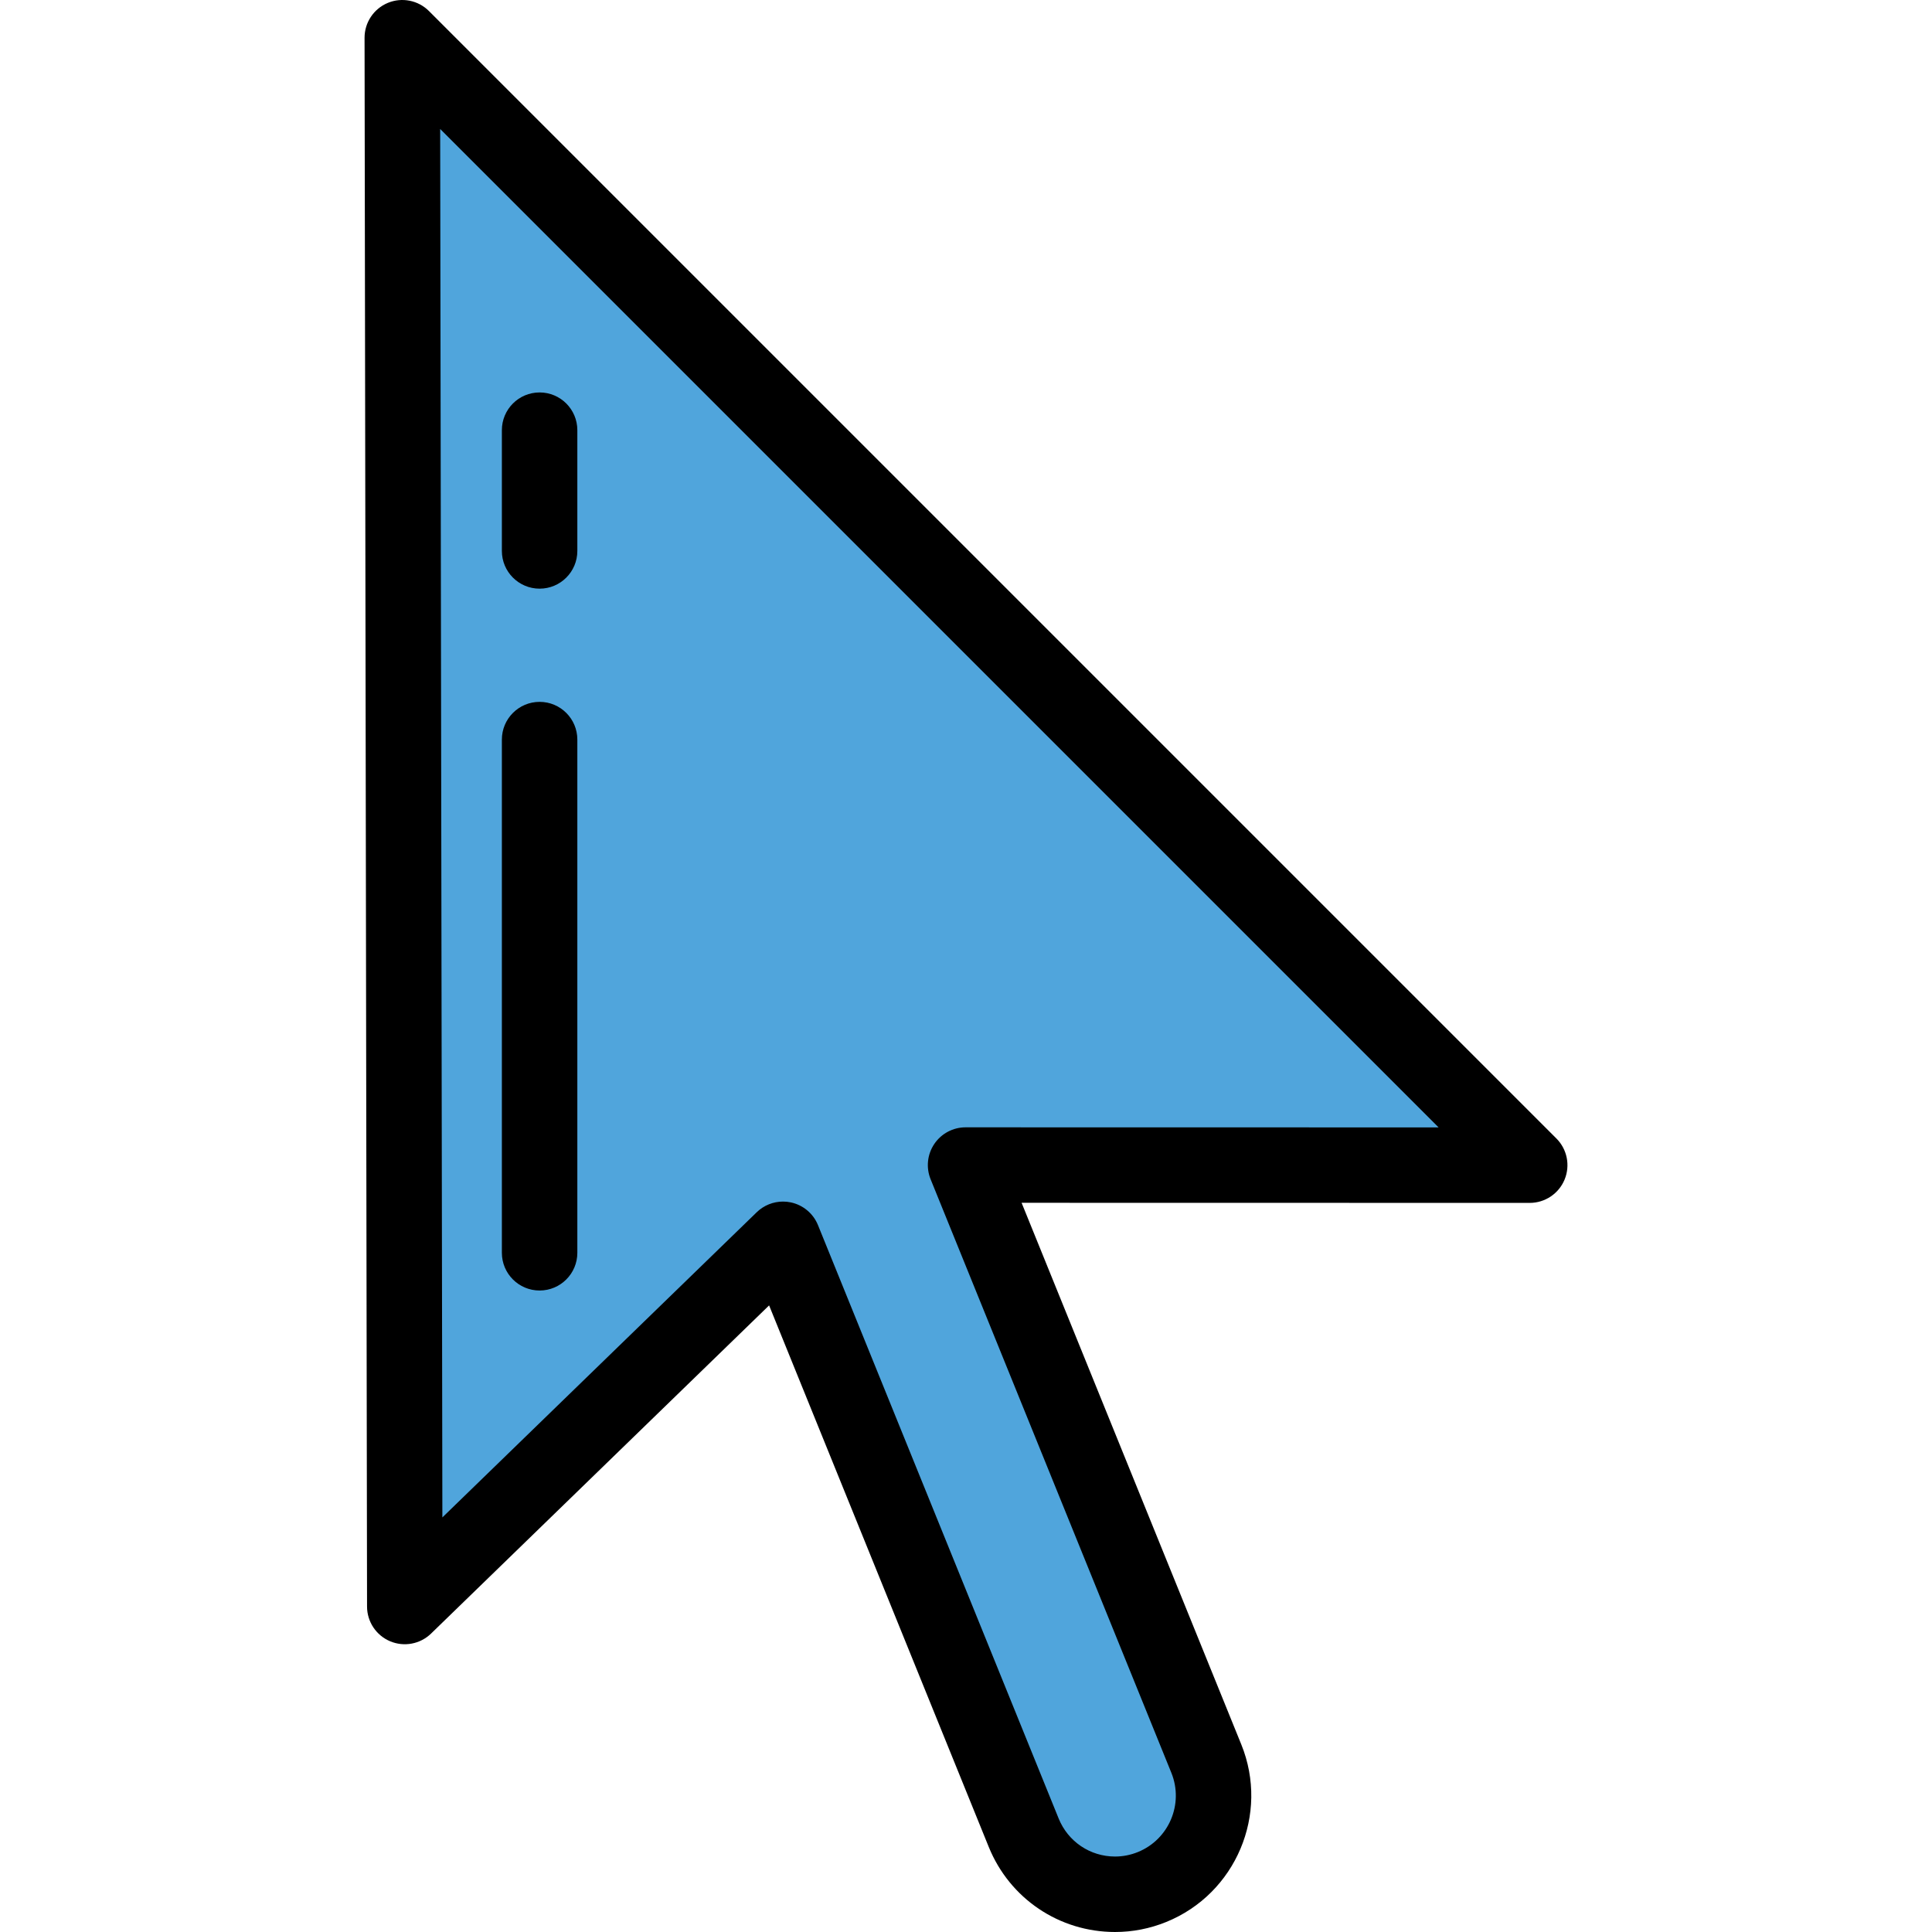
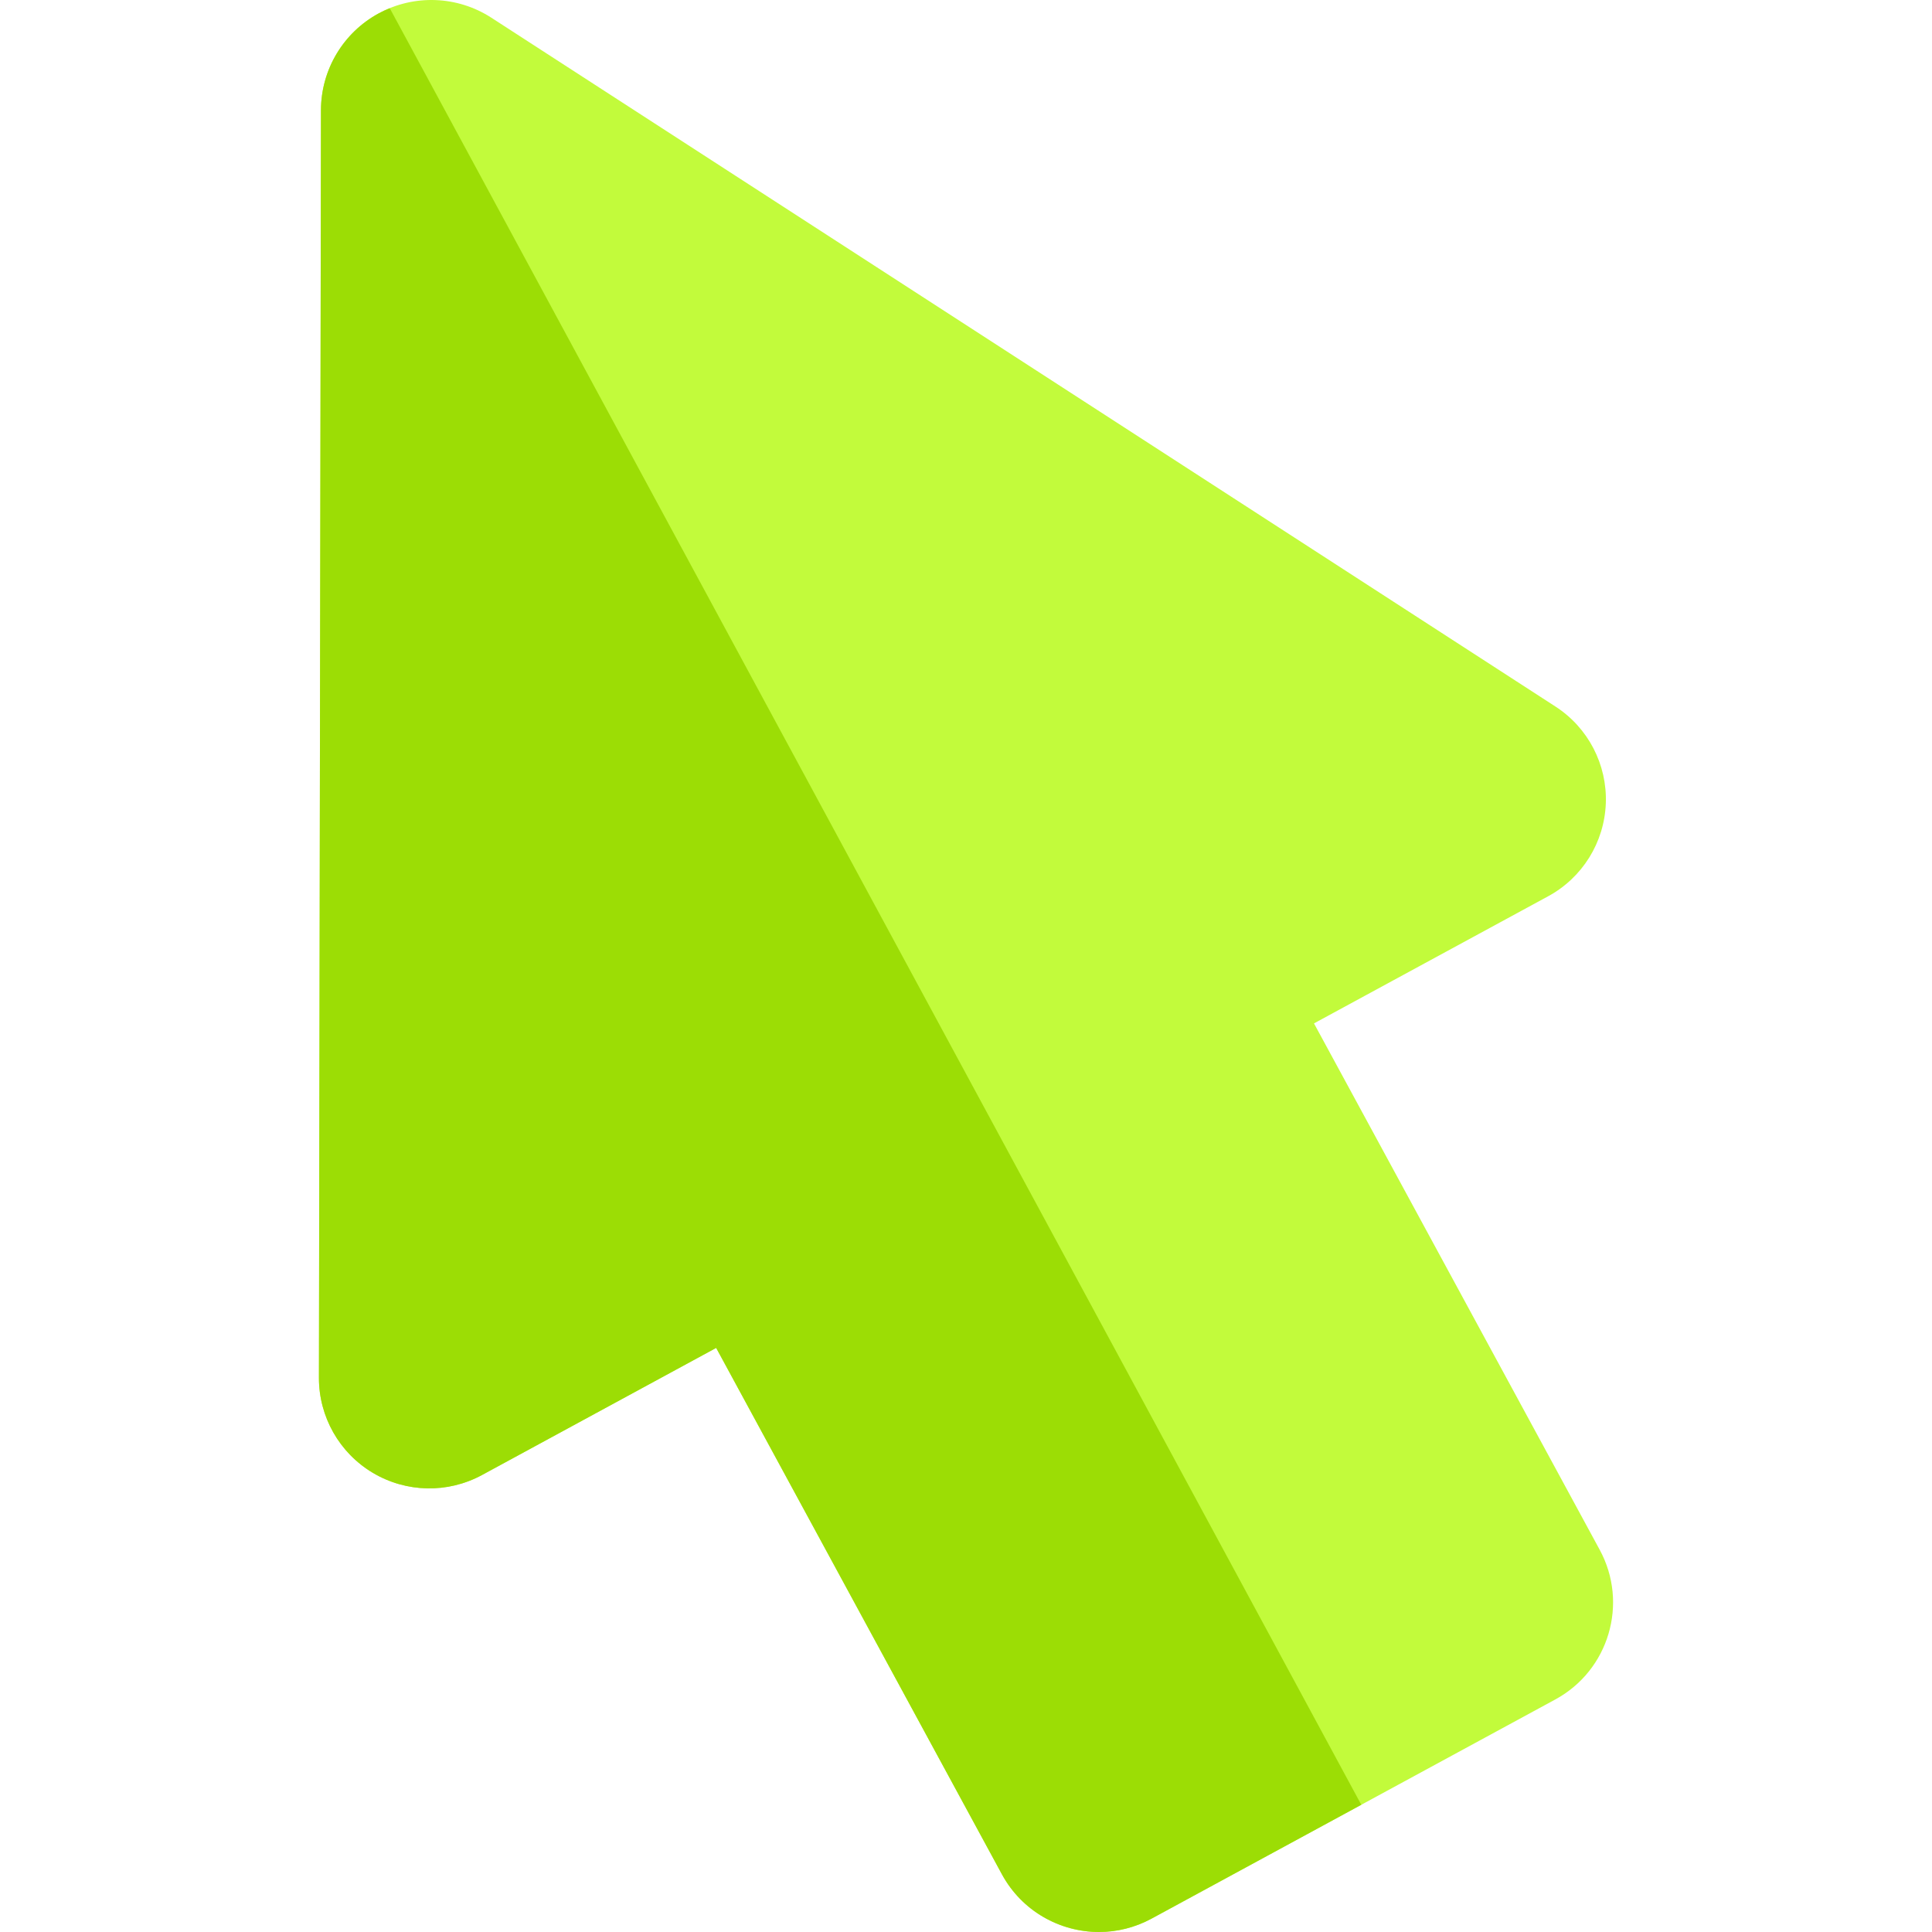
- <svg xmlns="http://www.w3.org/2000/svg" height="800px" width="800px" version="1.1" id="Layer_1" viewBox="0 0 512.001 512.001" xml:space="preserve">
-   <g>
-     <g>
-       <path style="fill:#50A5DC;" d="M255.888,308.753l149.504,0.028L106.611,10.001l0.659,415.739l100.237-97.31l63.785,157.265    c4.117,10.15,13.89,16.306,24.209,16.306c3.268,0,6.591-0.618,9.806-1.922c13.365-5.421,19.805-20.65,14.384-34.015    L255.888,308.753z" />
-       <path d="M295.501,512.001c-14.779,0-27.919-8.851-33.475-22.547l-58.205-143.508l-89.585,86.969    c-2.881,2.797-7.156,3.598-10.853,2.039c-3.699-1.561-6.106-5.183-6.112-9.198l-0.66-415.74c-0.006-4.047,2.428-7.7,6.166-9.251    c3.737-1.553,8.042-0.698,10.905,2.165l298.78,298.78c2.86,2.86,3.715,7.162,2.167,10.899c-1.548,3.736-5.194,6.172-9.238,6.172    c-0.001,0-0.001,0-0.002,0l-134.654-0.025l58.223,143.549c7.485,18.453-1.439,39.555-19.892,47.04    C304.722,511.108,300.158,512.001,295.501,512.001z M207.507,318.43c0.685,0,1.375,0.07,2.06,0.214    c3.255,0.685,5.957,2.944,7.207,6.027l63.786,157.265c2.48,6.114,8.345,10.065,14.942,10.065c2.068,0,4.103-0.4,6.048-1.189    c8.233-3.339,12.215-12.755,8.876-20.989l-63.805-157.311c-1.25-3.083-0.886-6.586,0.973-9.346    c1.858-2.759,4.967-4.413,8.293-4.413c0.001,0,0.001,0,0.002,0l125.355,0.023L116.649,34.182l0.583,367.95l83.309-80.876    C202.427,319.425,204.933,318.43,207.507,318.43z" />
-     </g>
-     <g>
-       <path d="M143.001,156.001c-5.523,0-10-4.477-10-10v-32c0-5.523,4.477-10,10-10s10,4.477,10,10v32    C153.001,151.524,148.524,156.001,143.001,156.001z" />
-     </g>
-     <g>
-       <path d="M143.001,342.001c-5.523,0-10-4.477-10-10v-136c0-5.523,4.477-10,10-10s10,4.477,10,10v136    C153.001,337.524,148.524,342.001,143.001,342.001z" />
-     </g>
-   </g>
+ <svg xmlns="http://www.w3.org/2000/svg" height="800px" width="800px" version="1.1" id="Layer_1" viewBox="0 0 512 512" xml:space="preserve">
+   <path style="fill:#C2FB3B;" d="M98.796,390.312c8.876,5.288,19.871,5.507,28.942,0.581l62.053-33.686l75.717,139.487  C270.81,506.46,280.866,512,291.249,512c4.715,0,9.498-1.143,13.934-3.55l106.994-58.077c14.201-7.709,19.466-25.472,11.755-39.675  l-75.713-139.487l62.057-33.69c9.074-4.925,14.882-14.269,15.28-24.586c0.398-10.317-4.672-20.08-13.339-25.692L130.22,4.698  c-8.993-5.821-20.447-6.264-29.861-1.153c-9.414,5.111-15.283,14.956-15.301,25.669l-0.54,335.917  C84.502,375.455,89.929,385.023,98.796,390.312z" />
+   <path style="fill:#9CDD05;" d="M85.06,29.214l-0.54,335.917c-0.018,10.323,5.409,19.893,14.277,25.181  c8.876,5.288,19.87,5.507,28.942,0.581l62.055-33.686l75.717,139.487C270.812,506.46,280.868,512,291.251,512  c4.715,0,9.498-1.143,13.934-3.55l55.573-30.165L103.289,2.175c-0.993,0.404-1.974,0.85-2.93,1.369  C90.945,8.655,85.077,18.501,85.06,29.214z" />
</svg>
